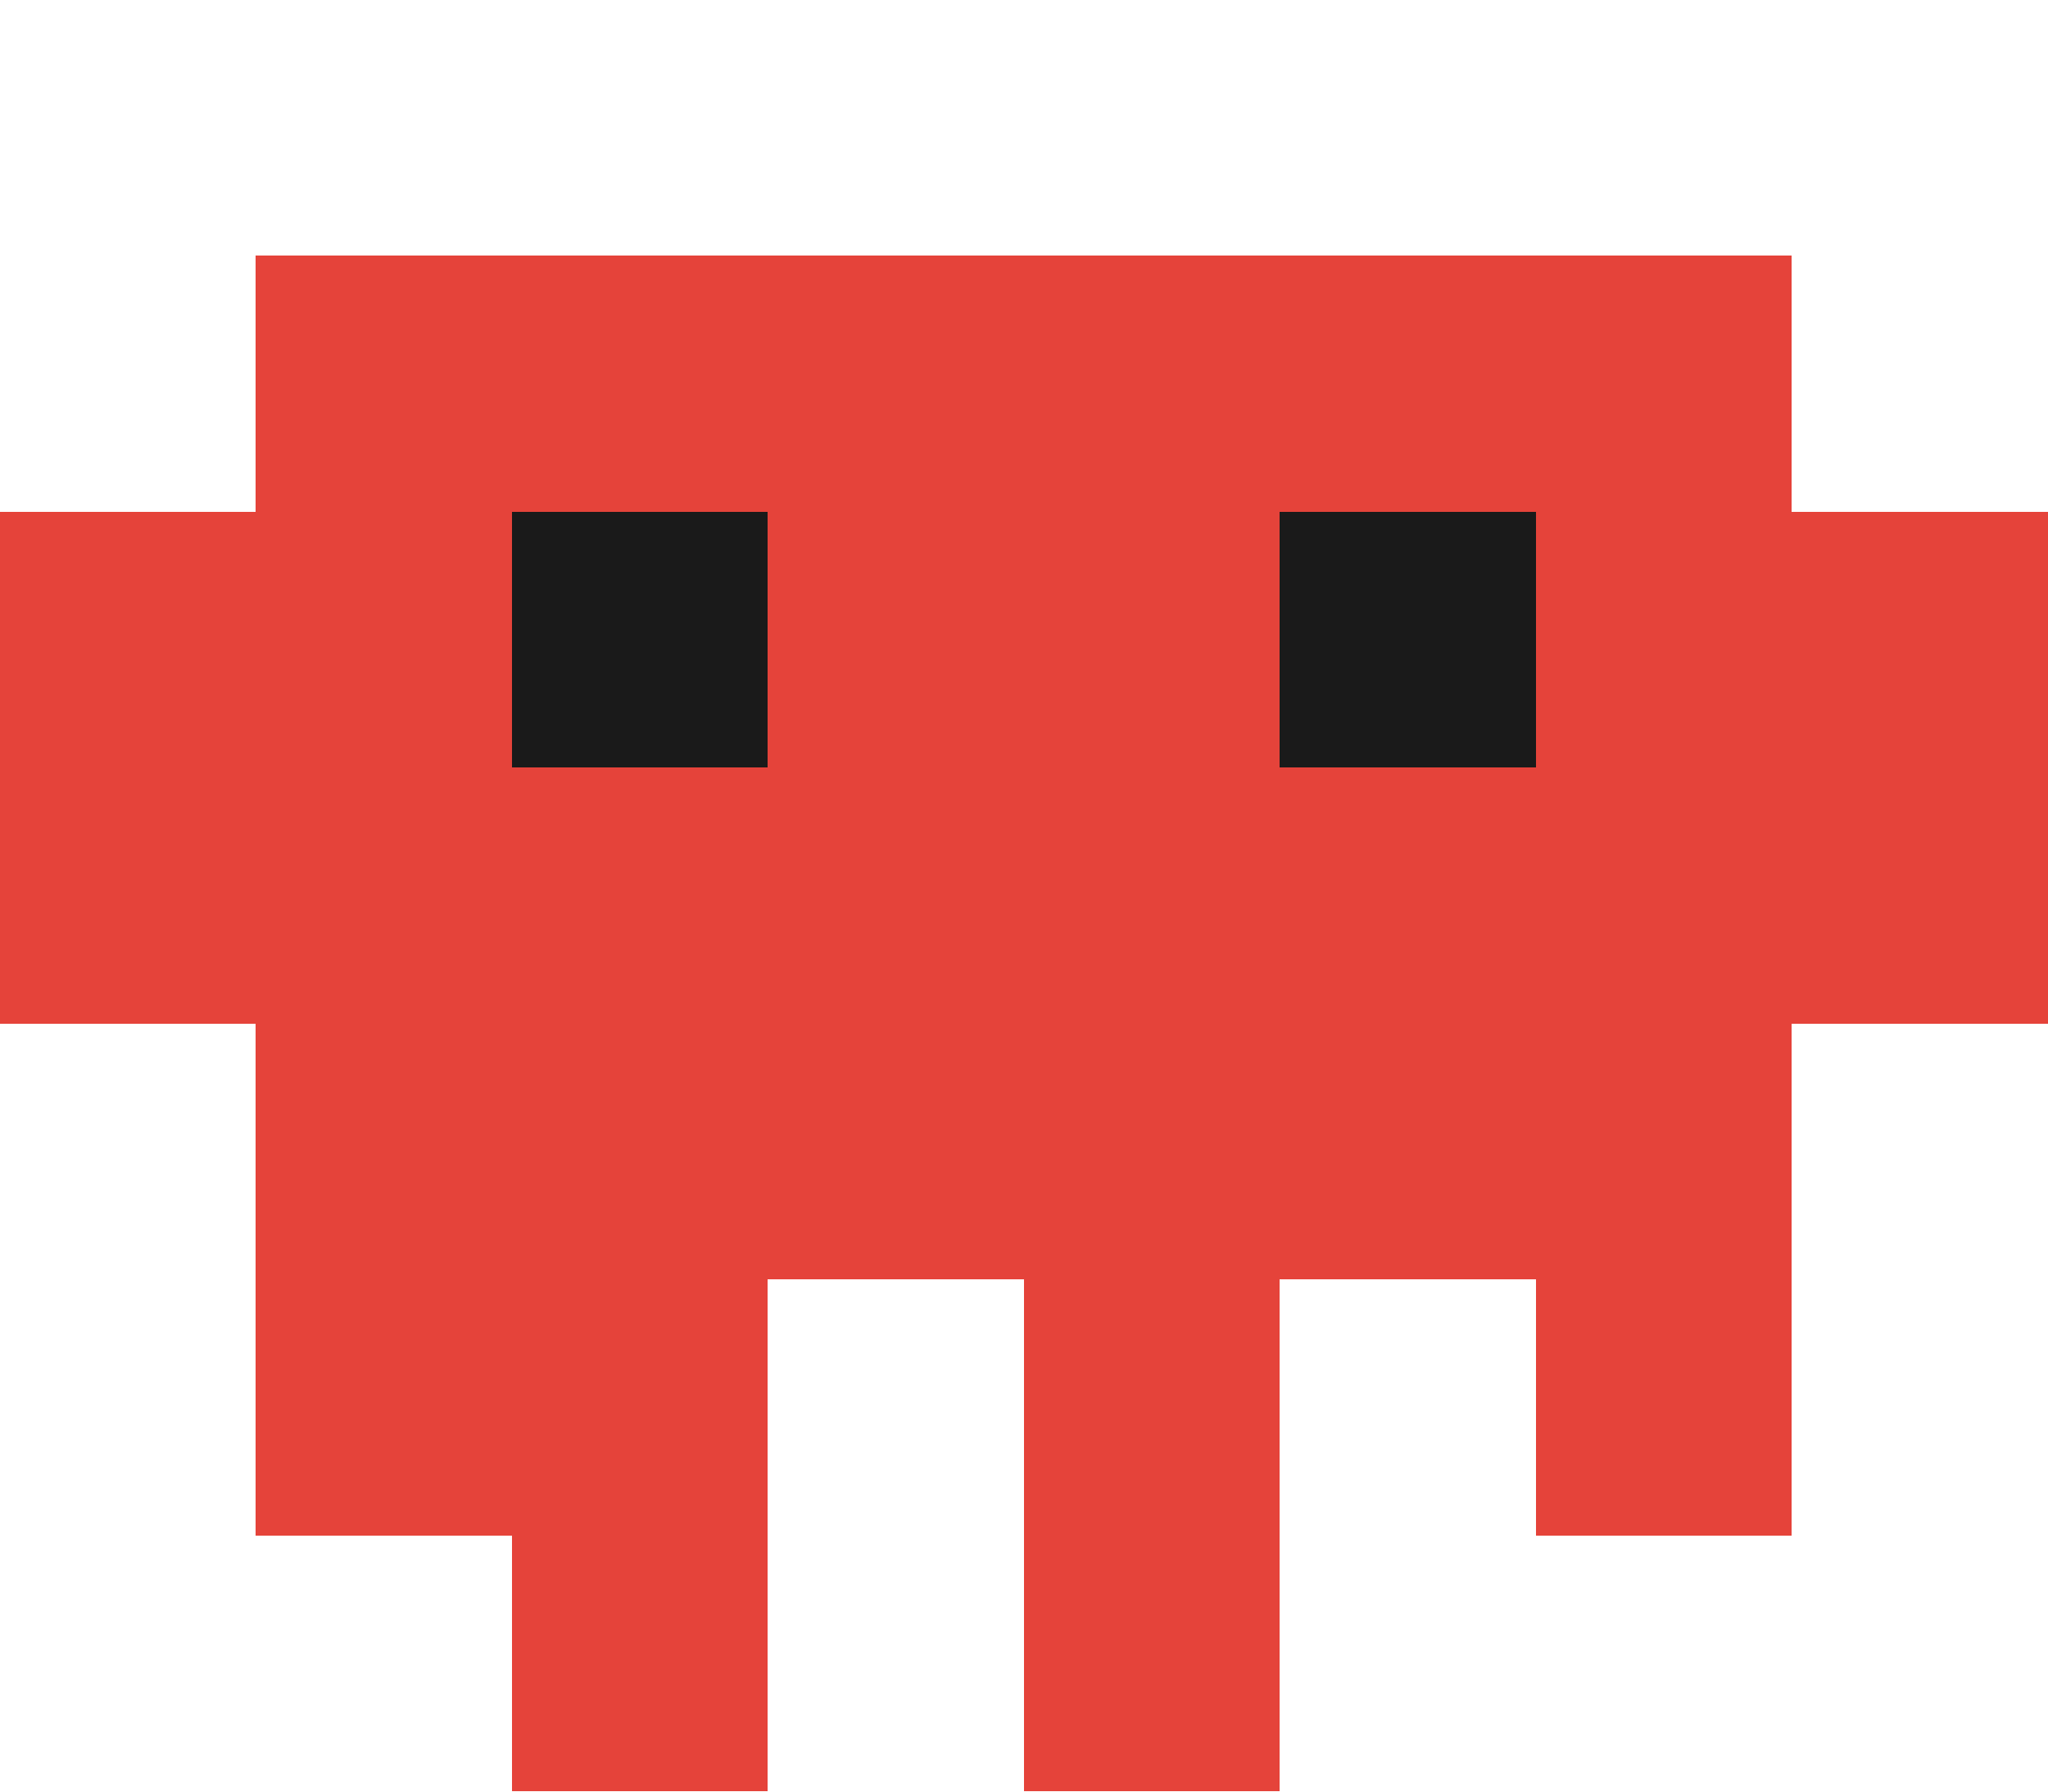
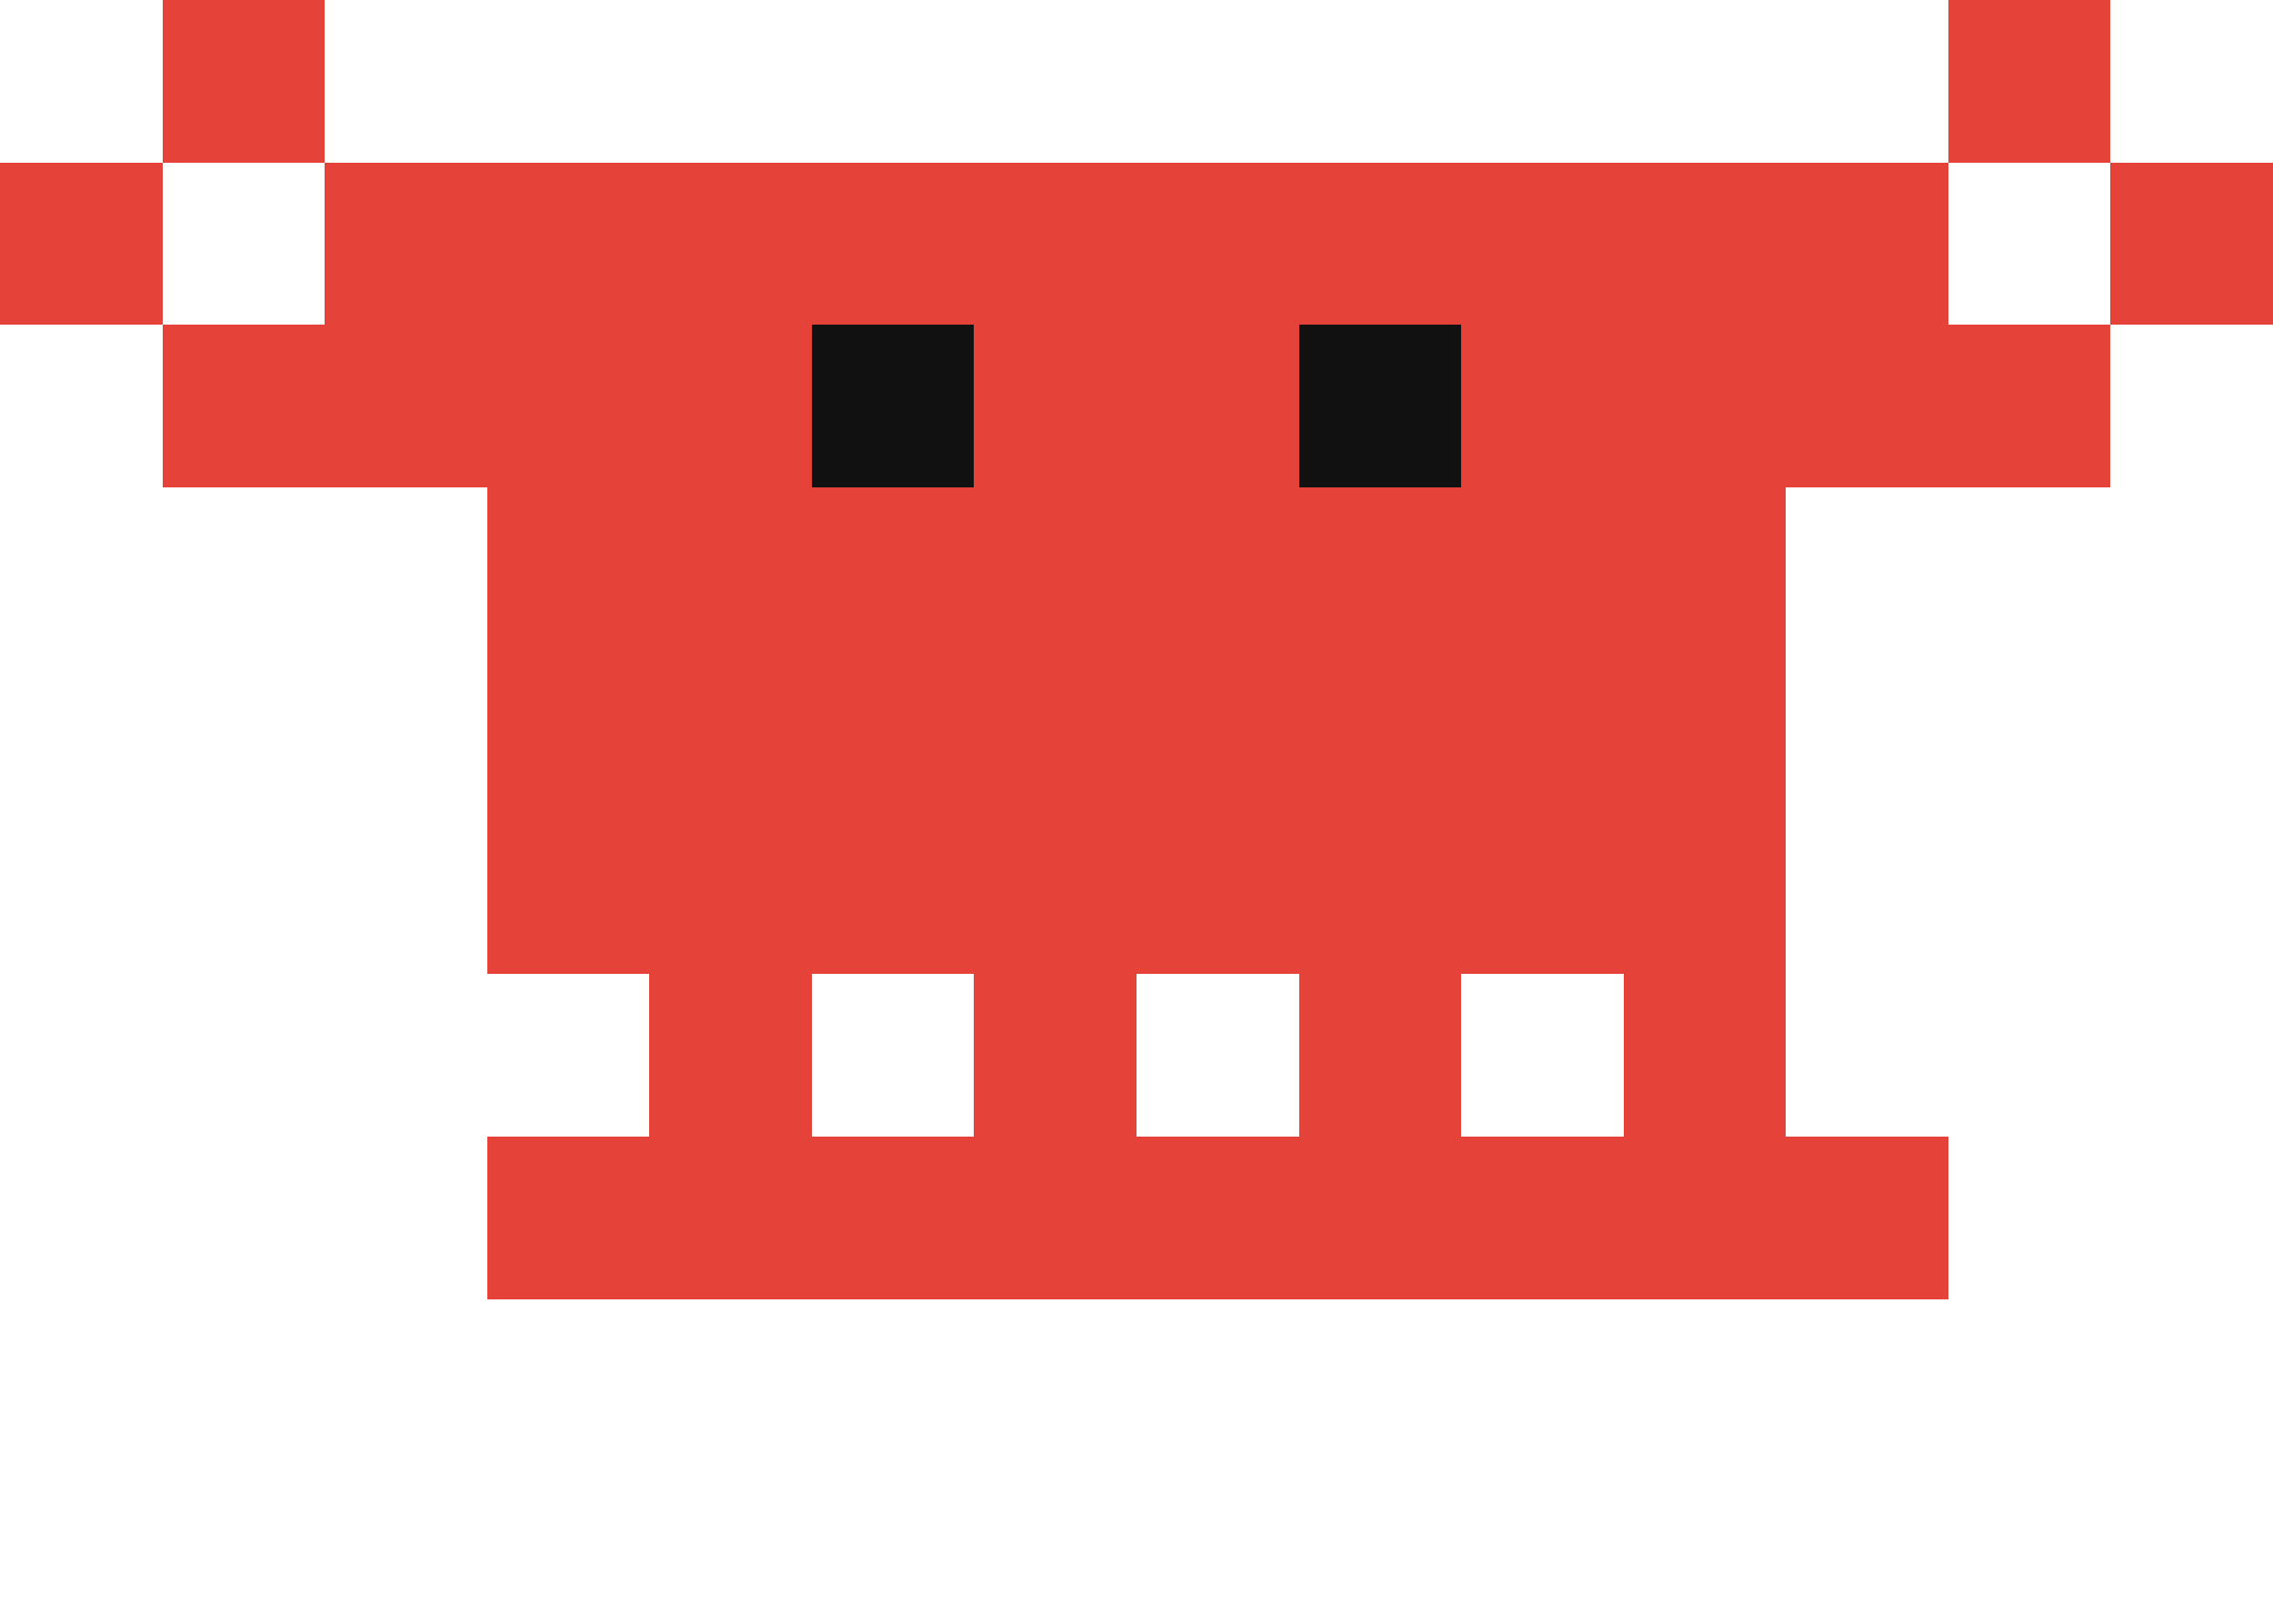
- <svg xmlns="http://www.w3.org/2000/svg" viewBox="0 0 8 7" shape-rendering="crispEdges">
-   <rect x="0" y="2" width="2" height="2" fill="#E5433A" />
-   <rect x="6" y="2" width="2" height="2" fill="#E5433A" />
-   <rect x="1" y="1" width="6" height="4" fill="#E5433A" />
-   <rect x="2" y="2" width="1" height="1" fill="#1a1a1a" />
-   <rect x="5" y="2" width="1" height="1" fill="#1a1a1a" />
-   <rect x="2" y="5" width="1" height="2" fill="#E5433A" />
-   <rect x="4" y="5" width="1" height="2" fill="#E5433A" />
-   <rect x="1" y="5" width="1" height="1" fill="#E5433A" />
-   <rect x="6" y="5" width="1" height="1" fill="#E5433A" />
+ <svg xmlns="http://www.w3.org/2000/svg" viewBox="0 0 14 10" shape-rendering="crispEdges">
+   <rect x="0" y="1" width="1" height="1" fill="#E5433A" />
+   <rect x="1" y="0" width="1" height="1" fill="#E5433A" />
+   <rect x="1" y="2" width="1" height="1" fill="#E5433A" />
+   <rect x="2" y="1" width="1" height="2" fill="#E5433A" />
+   <rect x="13" y="1" width="1" height="1" fill="#E5433A" />
+   <rect x="12" y="0" width="1" height="1" fill="#E5433A" />
+   <rect x="12" y="2" width="1" height="1" fill="#E5433A" />
+   <rect x="11" y="1" width="1" height="2" fill="#E5433A" />
+   <rect x="3" y="2" width="2" height="1" fill="#E5433A" />
+   <rect x="9" y="2" width="2" height="1" fill="#E5433A" />
+   <rect x="3" y="1" width="8" height="5" fill="#E5433A" />
+   <rect x="5" y="2" width="1" height="1" fill="#111" />
+   <rect x="8" y="2" width="1" height="1" fill="#111" />
+   <rect x="4" y="6" width="1" height="2" fill="#E5433A" />
+   <rect x="6" y="6" width="1" height="2" fill="#E5433A" />
+   <rect x="8" y="6" width="1" height="2" fill="#E5433A" />
+   <rect x="10" y="6" width="1" height="2" fill="#E5433A" />
+   <rect x="3" y="7" width="1" height="1" fill="#E5433A" />
+   <rect x="5" y="7" width="1" height="1" fill="#E5433A" />
+   <rect x="7" y="7" width="1" height="1" fill="#E5433A" />
+   <rect x="9" y="7" width="1" height="1" fill="#E5433A" />
+   <rect x="11" y="7" width="1" height="1" fill="#E5433A" />
</svg>
